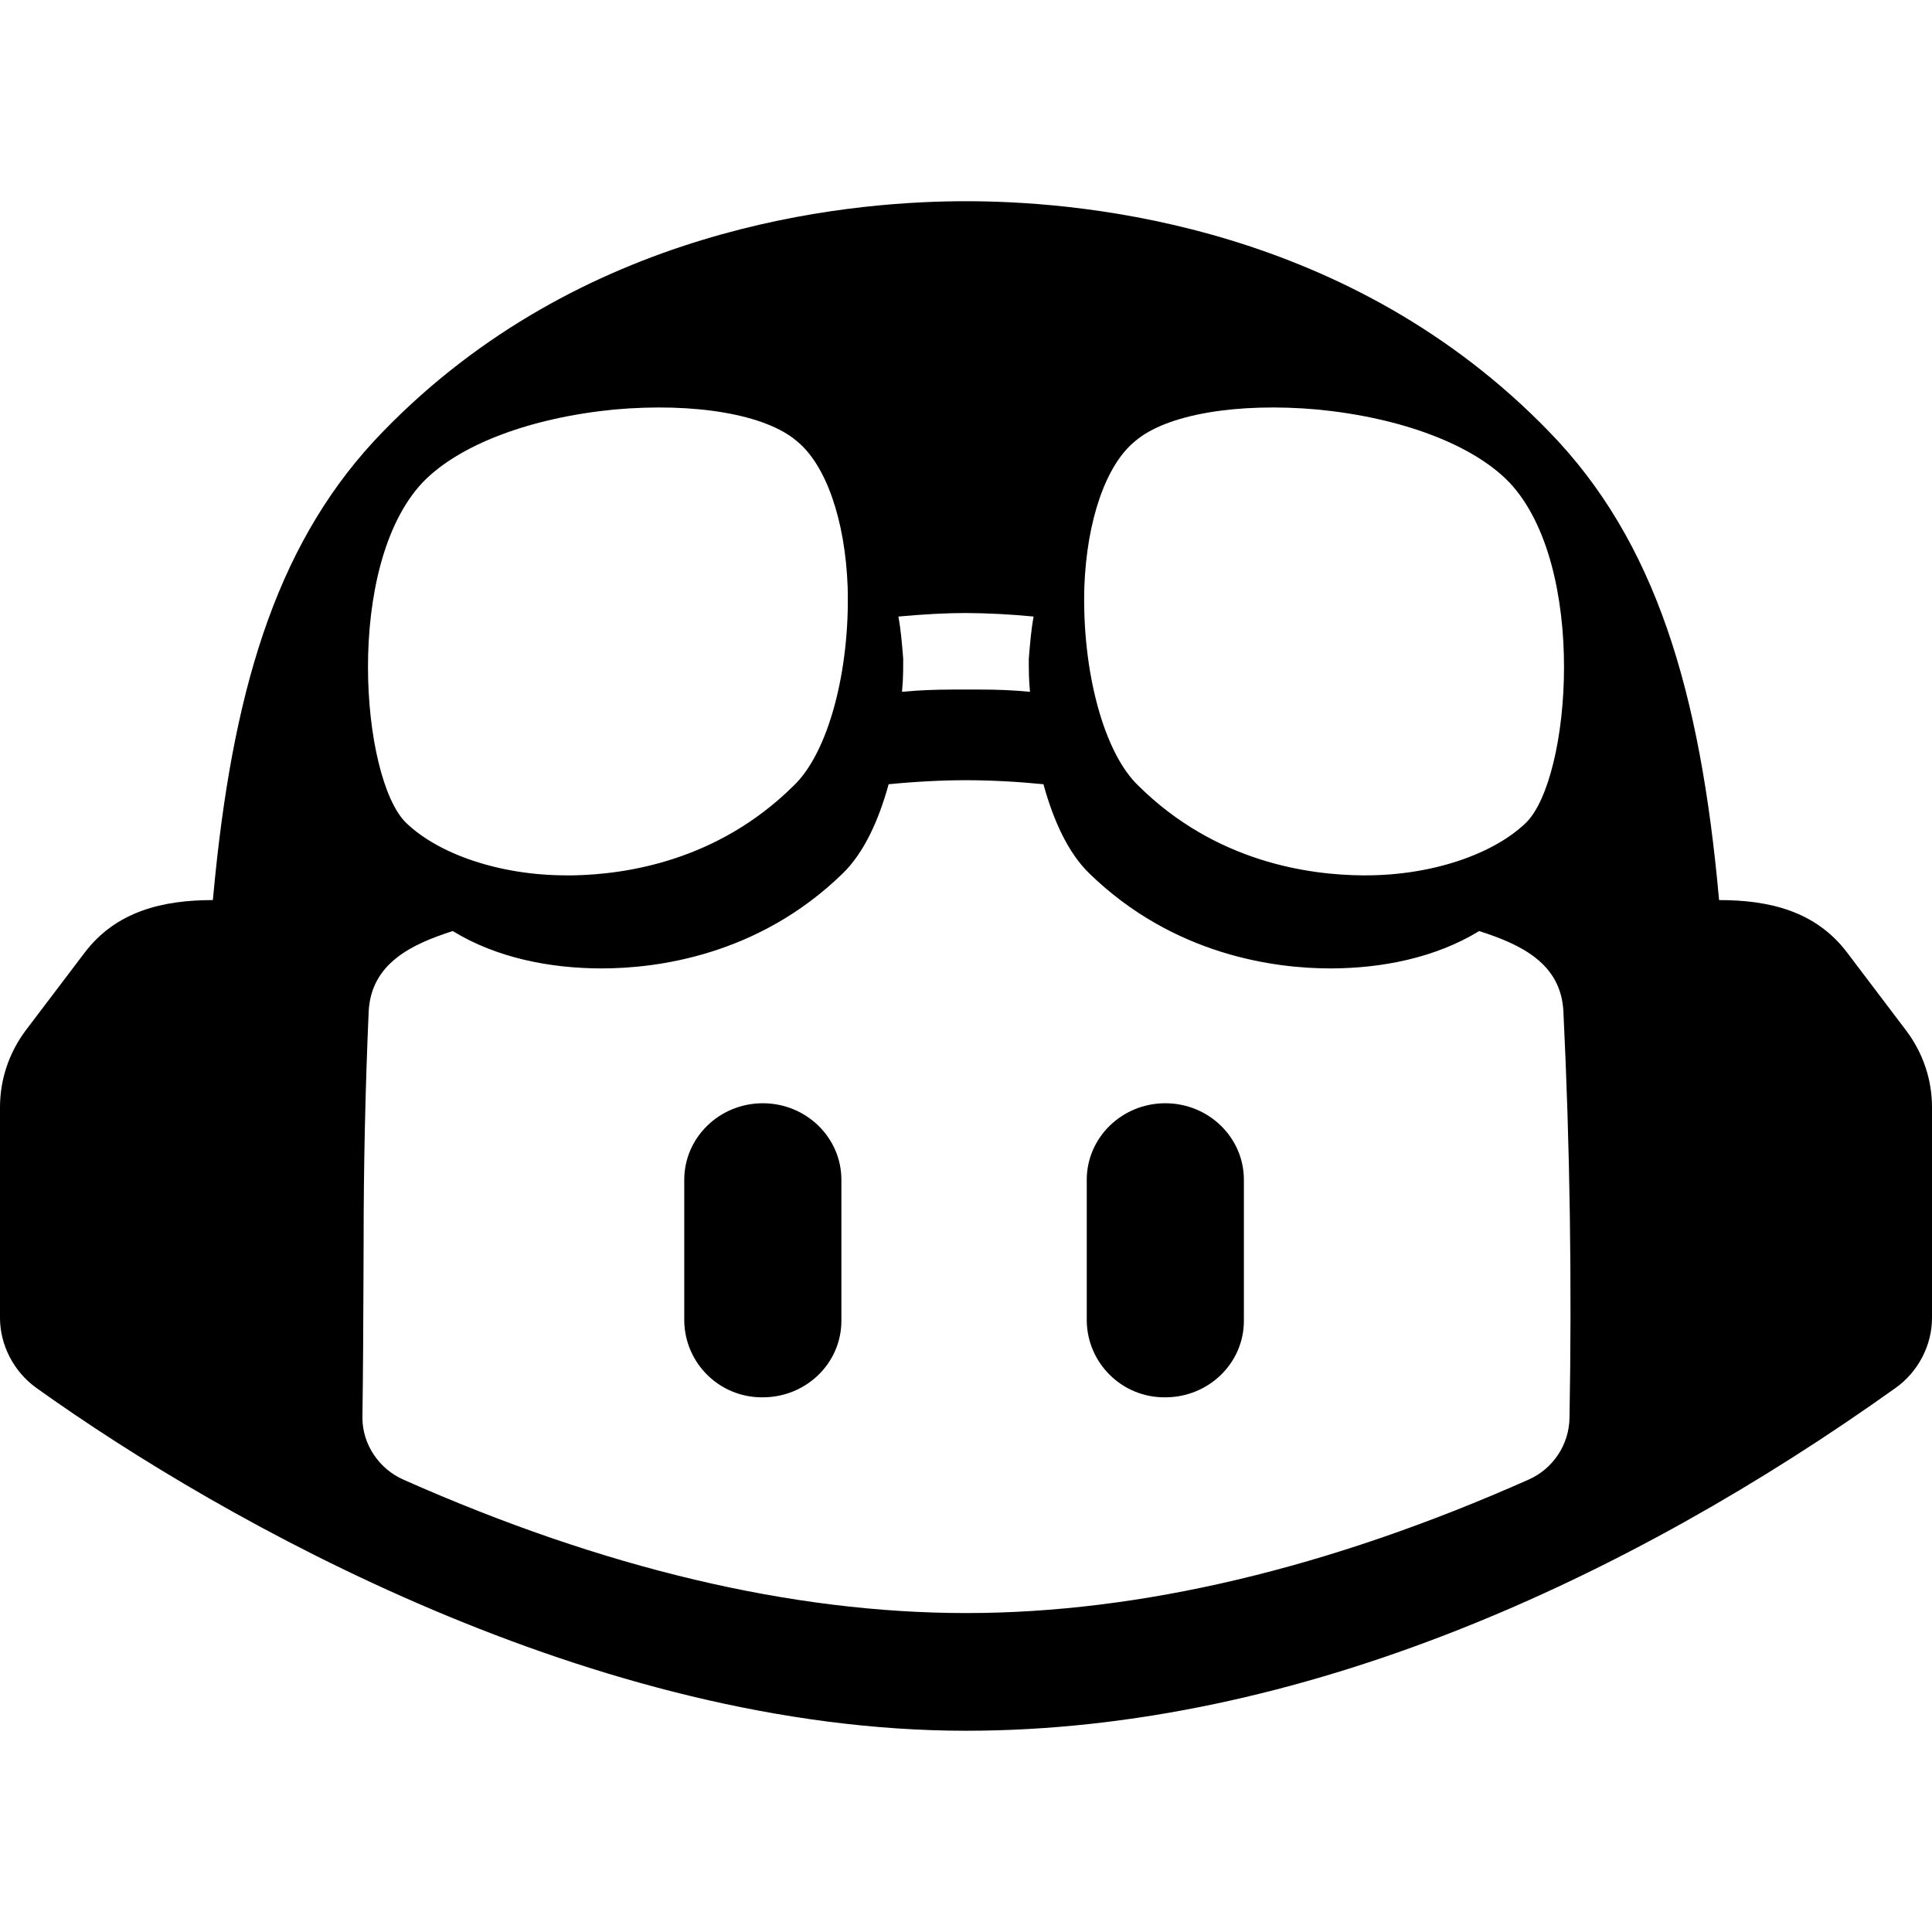
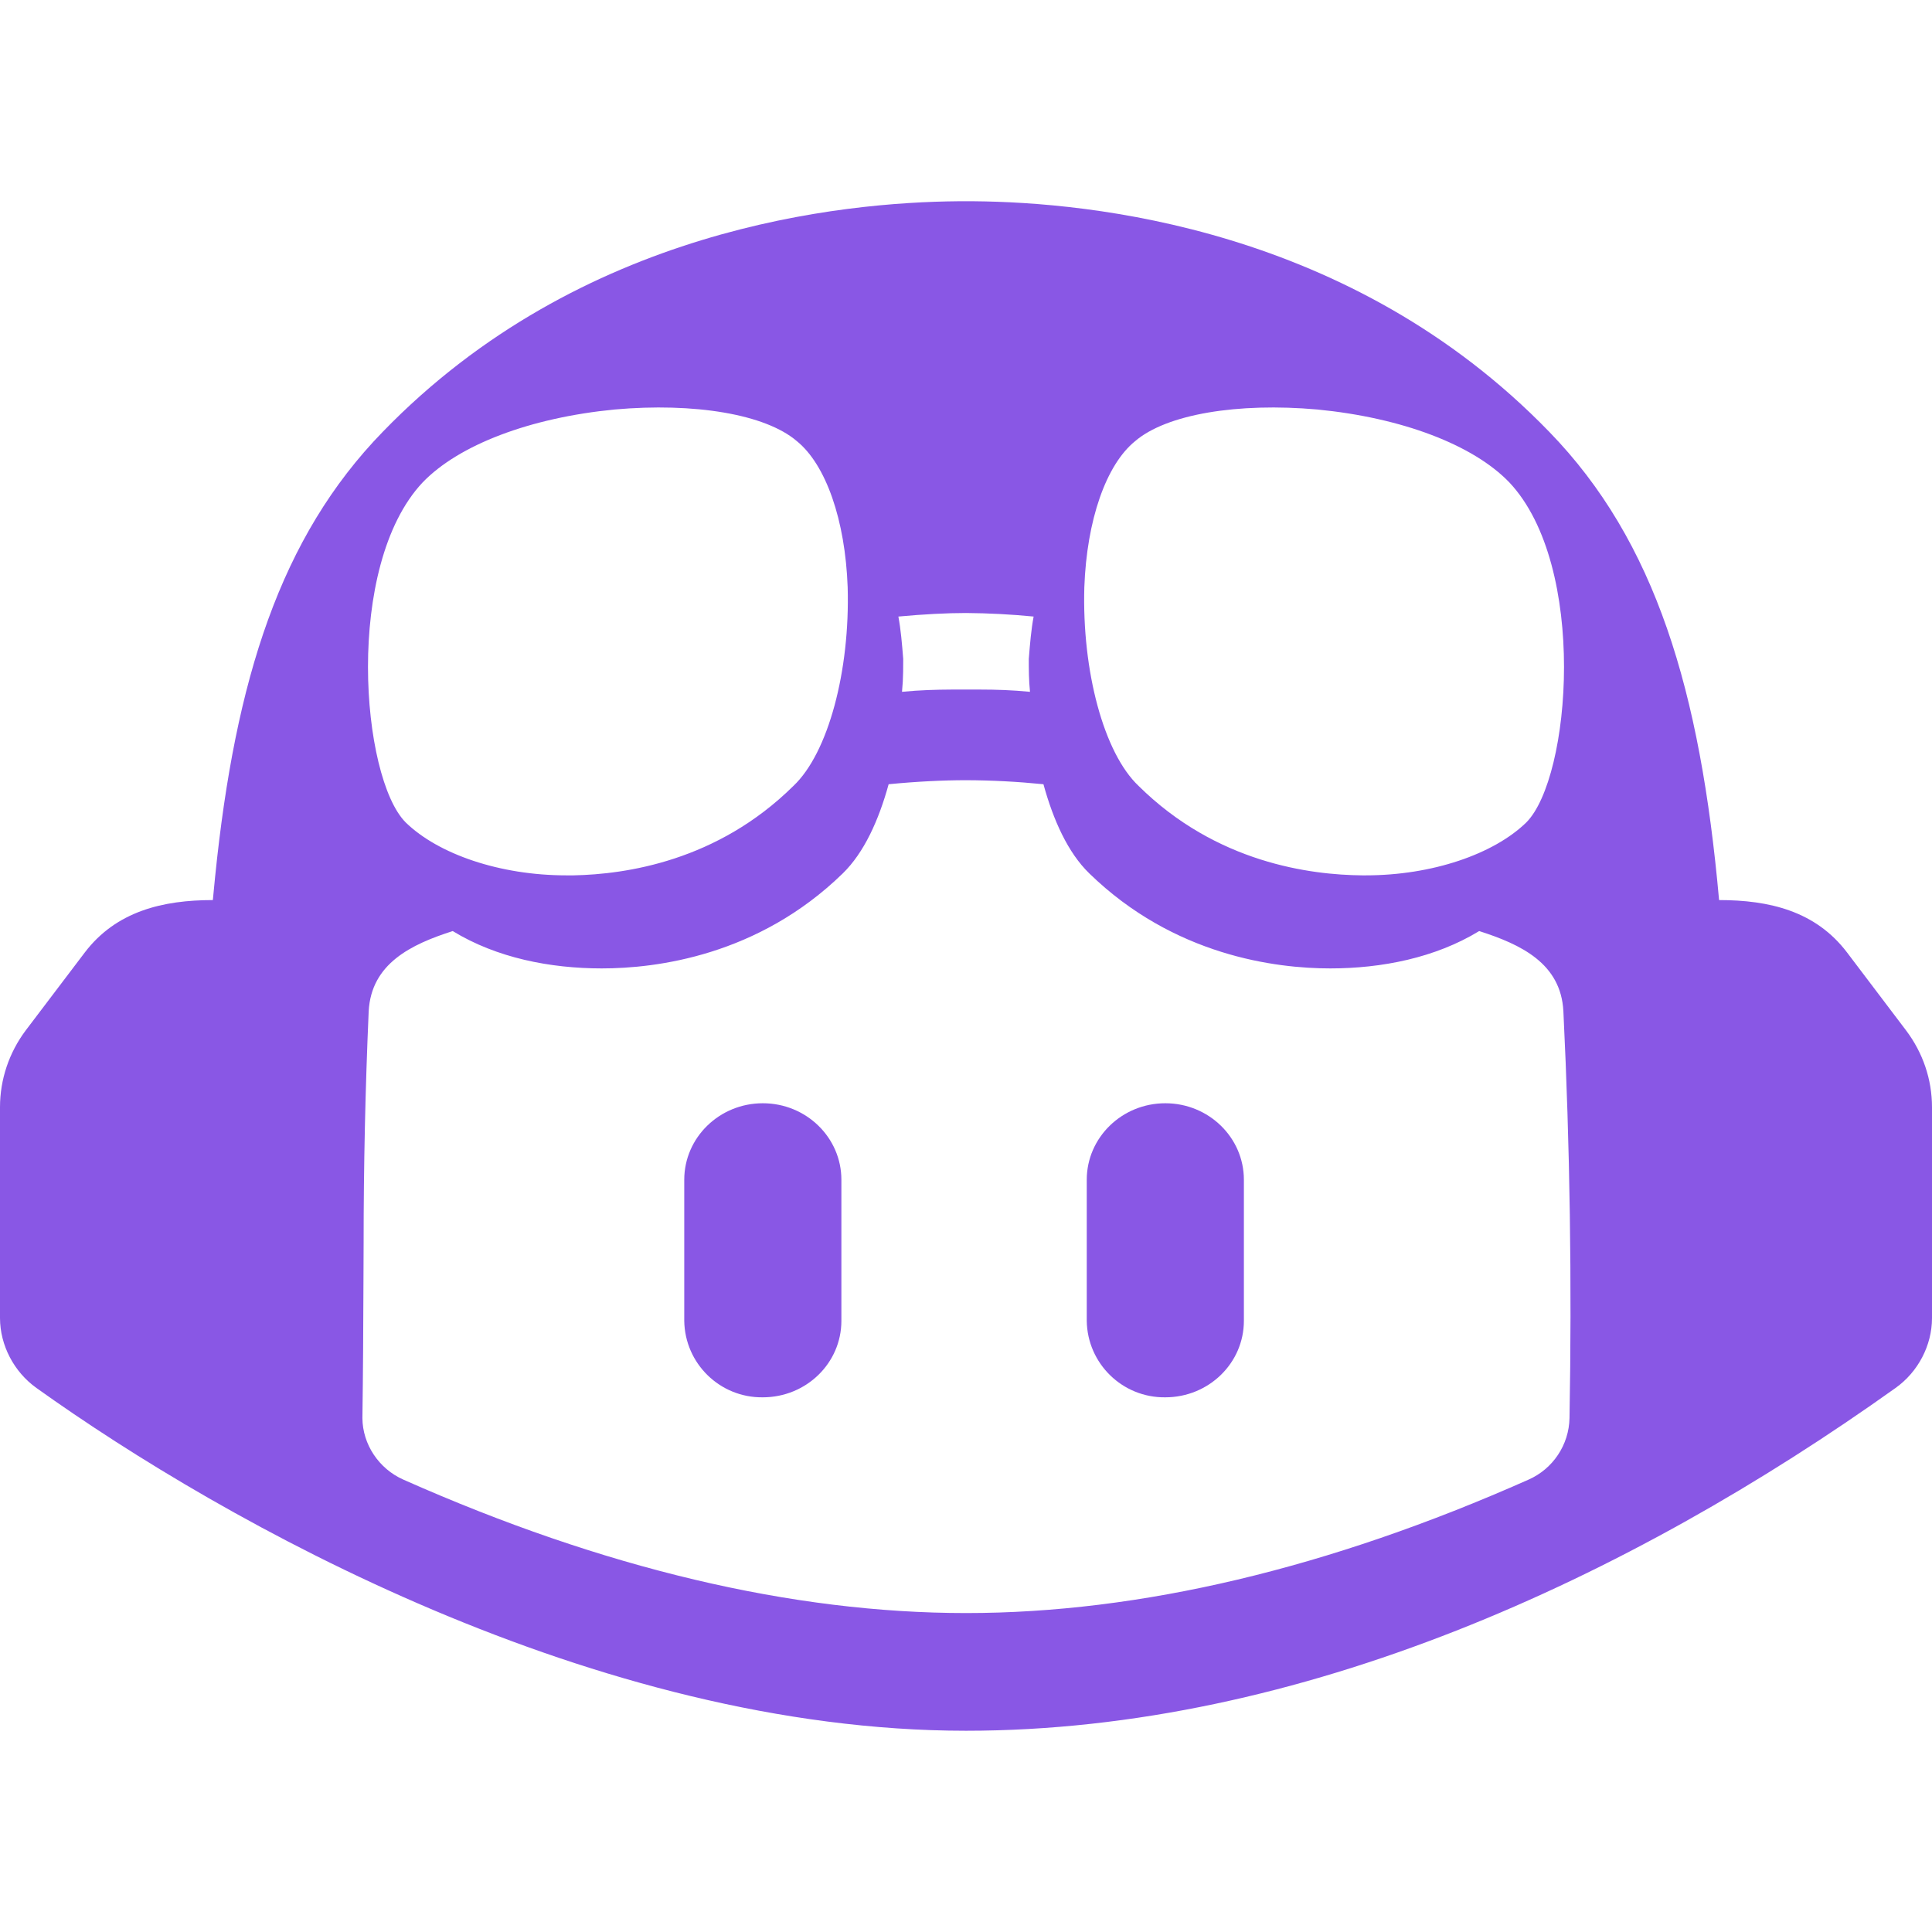
- <svg xmlns="http://www.w3.org/2000/svg" fill="currentColor" fill-rule="evenodd" height="1em" style="flex:none;line-height:1" viewBox="0 0 24 24" width="1em">
+ <svg xmlns="http://www.w3.org/2000/svg" fill="#8957e5" fill-rule="evenodd" height="1em" style="flex:none;line-height:1" viewBox="0 0 24 24" width="1em">
  <path d="M19.245 5.364c1.322 1.36 1.877 3.216 2.11 5.817.622 0 1.2.135 1.592.654l.73.964c.21.278.323.61.323.955v2.62c0 .339-.173.669-.453.868C20.239 19.602 16.157 21.5 12 21.5c-4.6 0-9.205-2.583-11.547-4.258-.28-.2-.452-.53-.453-.868v-2.62c0-.345.113-.679.321-.956l.73-.963c.392-.517.974-.654 1.593-.654l.029-.297c.25-2.446.81-4.213 2.082-5.52 2.461-2.54 5.71-2.851 7.146-2.864h.198c1.436.013 4.685.323 7.146 2.864zm-7.244 4.328c-.284 0-.613.016-.962.05-.123.447-.305.85-.57 1.108-1.05 1.023-2.316 1.18-2.994 1.18-.638 0-1.306-.13-1.851-.464-.516.165-1.012.403-1.044.996a65.882 65.882 0 00-.063 2.884l-.002.48c-.002.563-.005 1.126-.013 1.69.002.326.204.63.51.765 2.482 1.102 4.83 1.657 6.99 1.657 2.156 0 4.504-.555 6.985-1.657a.854.854 0 00.51-.766c.03-1.682.006-3.372-.076-5.053-.031-.596-.528-.83-1.046-.996-.546.333-1.212.464-1.85.464-.677 0-1.942-.157-2.993-1.18-.266-.258-.447-.661-.57-1.108-.32-.032-.64-.049-.96-.05zm-2.525 4.013c.539 0 .976.426.976.95v1.753c0 .525-.437.95-.976.95a.964.964 0 01-.976-.95v-1.752c0-.525.437-.951.976-.951zm5 0c.539 0 .976.426.976.95v1.753c0 .525-.437.95-.976.95a.964.964 0 01-.976-.95v-1.752c0-.525.437-.951.976-.951zM7.635 5.087c-1.05.102-1.935.438-2.385.906-.975 1.037-.765 3.668-.21 4.224.405.394 1.17.657 1.995.657h.09c.649-.013 1.785-.176 2.73-1.11.435-.41.705-1.433.675-2.47-.03-.834-.27-1.52-.63-1.813-.39-.336-1.275-.482-2.265-.394zm6.465.394c-.36.292-.6.98-.63 1.813-.03 1.037.24 2.06.675 2.47.968.957 2.136 1.104 2.776 1.11h.044c.825 0 1.59-.263 1.995-.657.555-.556.765-3.187-.21-4.224-.45-.468-1.335-.804-2.385-.906-.99-.088-1.875.058-2.265.394zM12 7.615c-.24 0-.525.015-.84.044.03.16.045.336.06.526l-.001.159a2.94 2.94 0 01-.014.25c.225-.022.425-.027.612-.028h.366c.187 0 .387.006.612.028-.015-.146-.015-.277-.015-.409.015-.19.03-.365.06-.526a9.29 9.29 0 00-.84-.044z" />
</svg>
